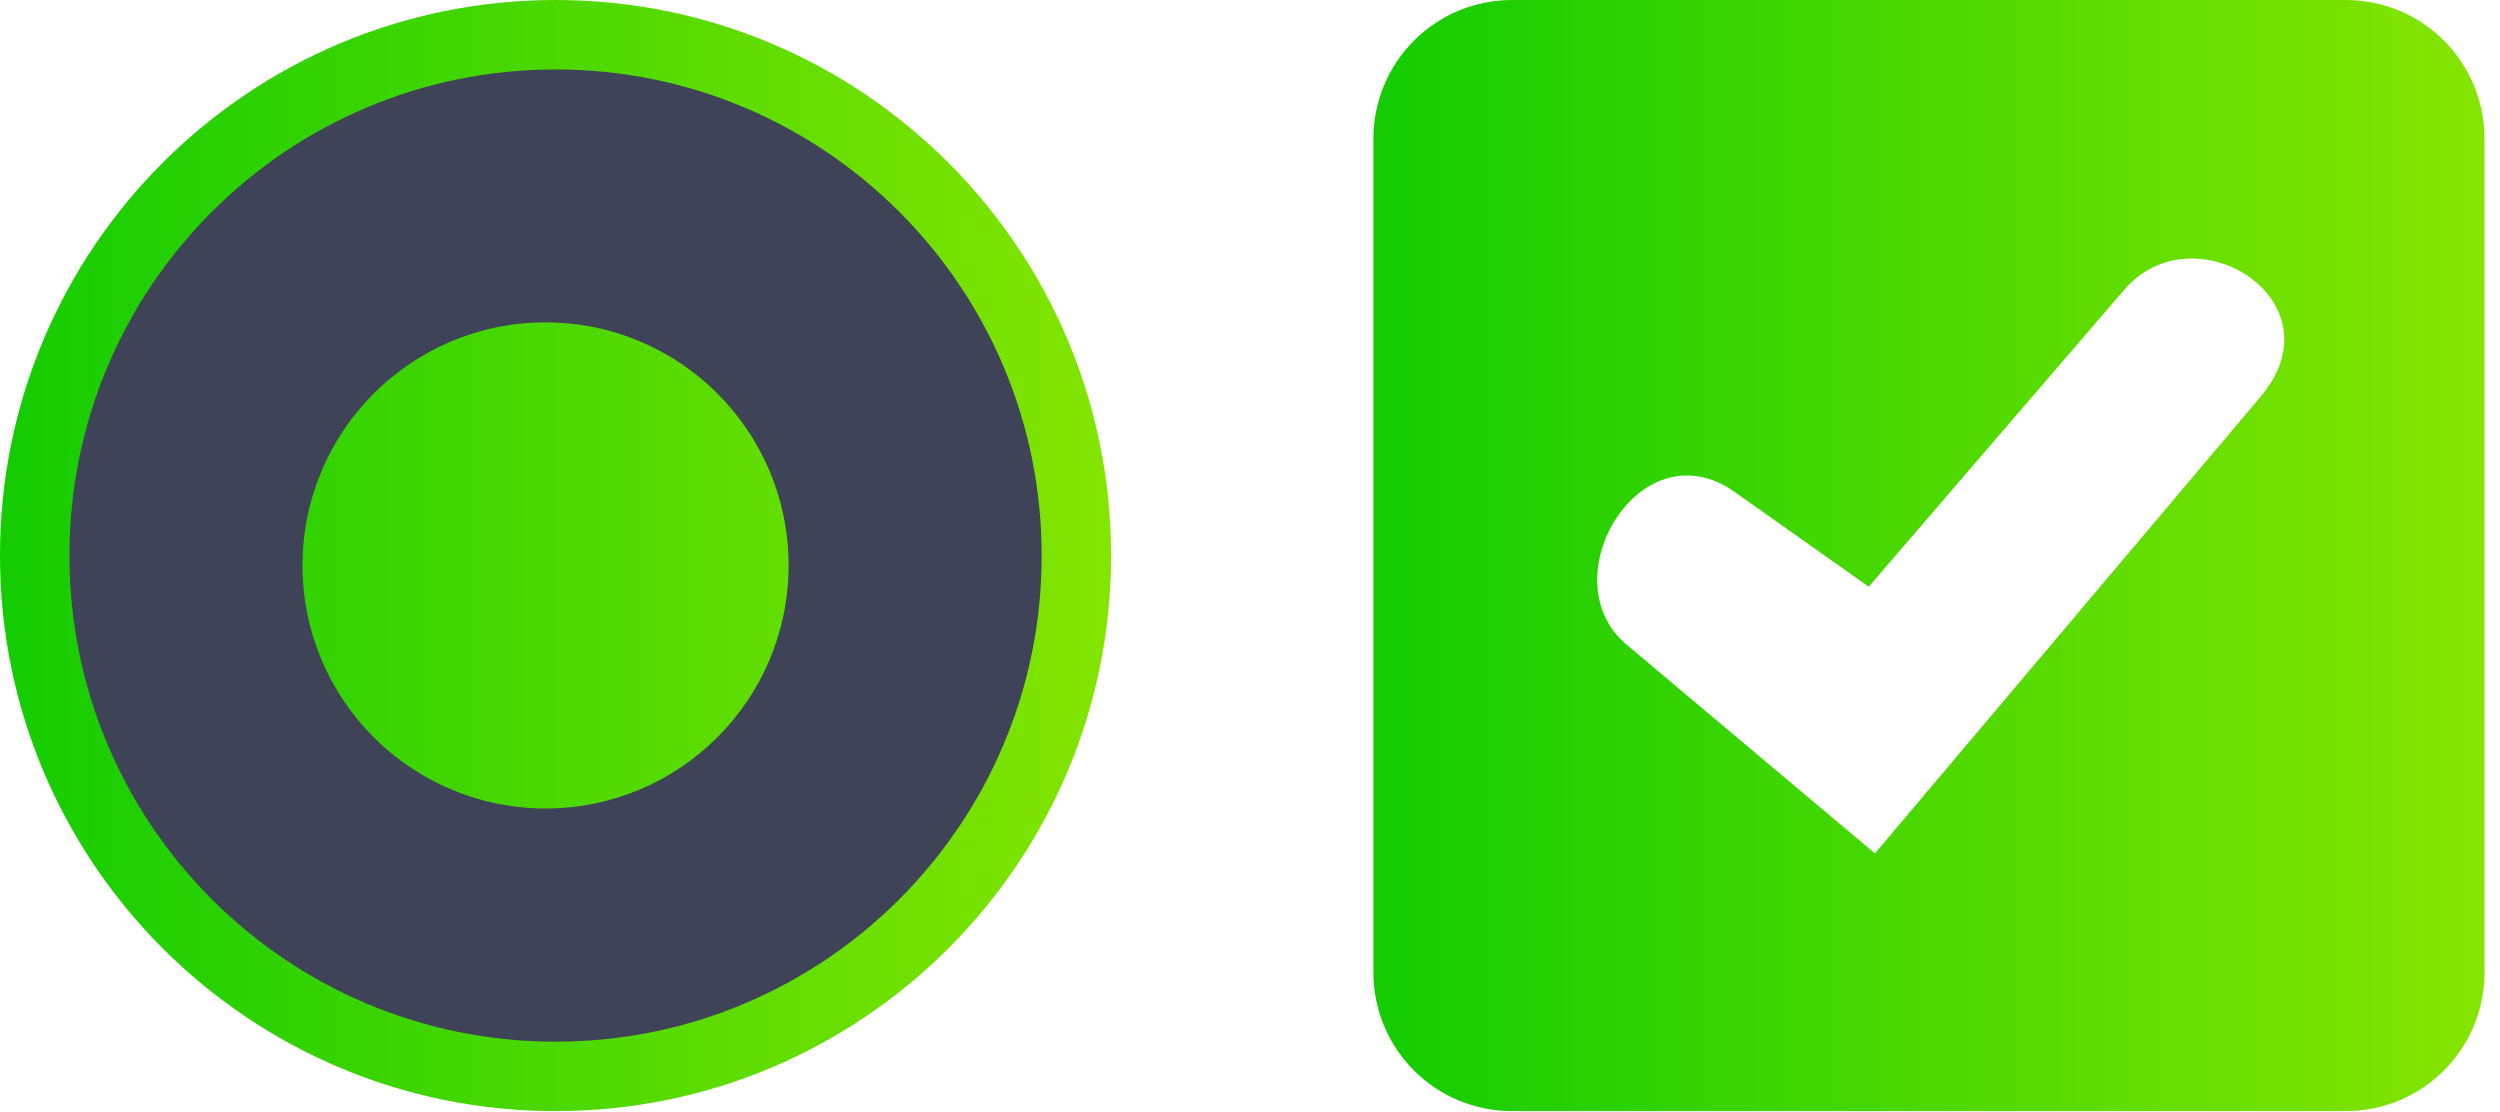
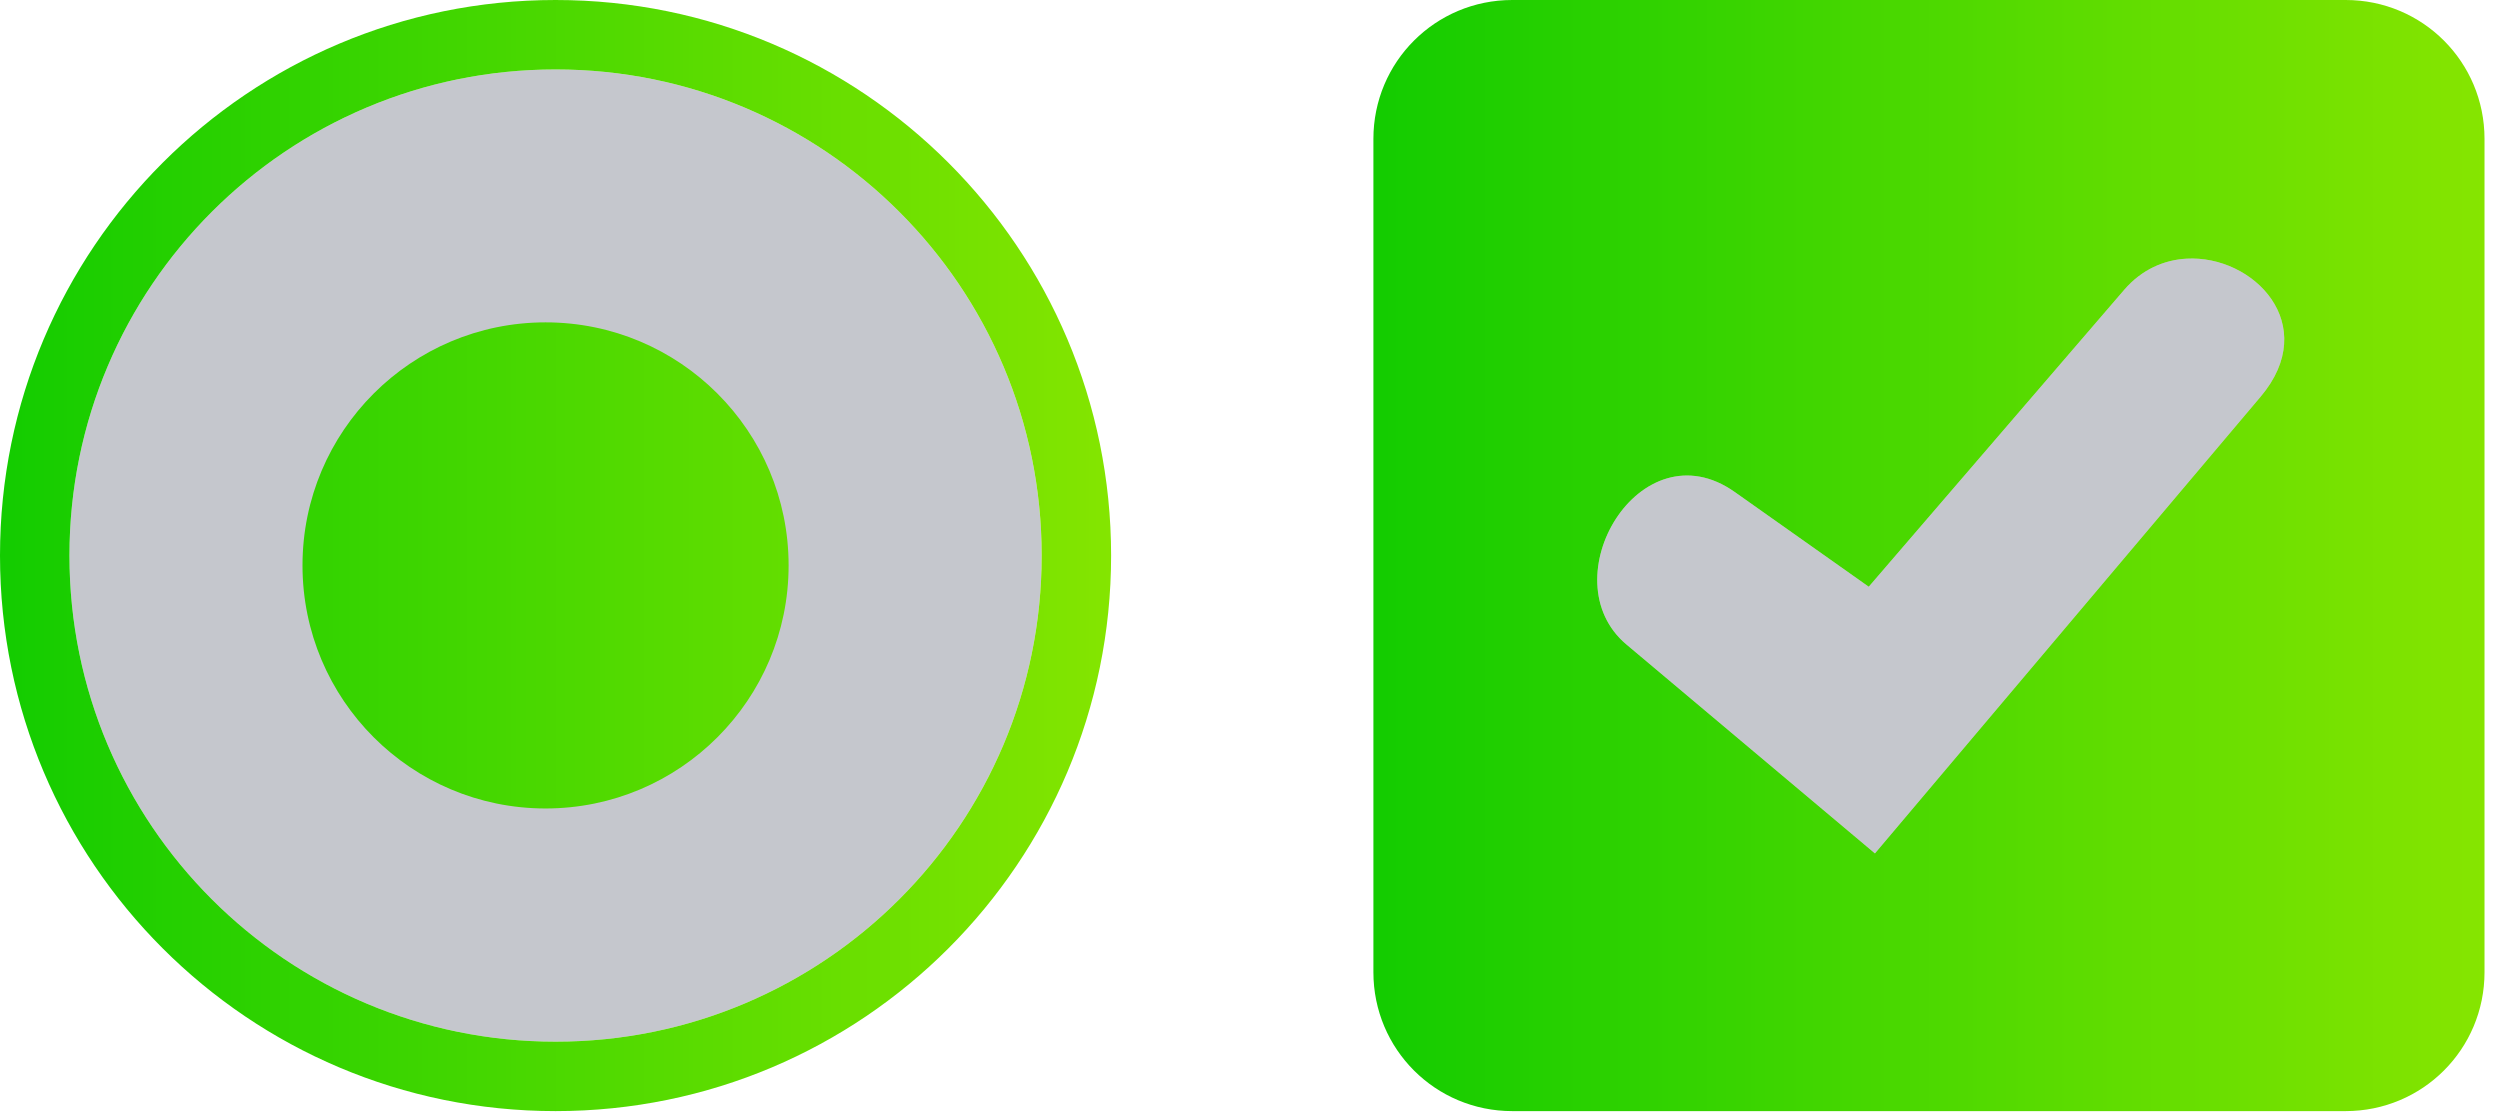
<svg xmlns="http://www.w3.org/2000/svg" xmlns:xlink="http://www.w3.org/1999/xlink" version="1.0" id="svg2" height="16" width="36">
  <defs id="defs4">
    <linearGradient id="linearGradient1040">
      <stop id="stop1036" offset="0" style="stop-color:#13cc00;stop-opacity:1" />
      <stop id="stop1038" offset="1" style="stop-color:#86e500;stop-opacity:1" />
    </linearGradient>
    <linearGradient id="linearGradient946">
      <stop id="stop942" offset="0" style="stop-color:#13cc00;stop-opacity:1" />
      <stop id="stop944" offset="1" style="stop-color:#73e500;stop-opacity:1" />
    </linearGradient>
    <linearGradient id="linearGradient964">
      <stop id="stop960" offset="0" style="stop-color:#13cc00;stop-opacity:1" />
      <stop id="stop962" offset="1" style="stop-color:#84e500;stop-opacity:1" />
    </linearGradient>
    <linearGradient id="linearGradient3687">
      <stop id="stop3689" offset="0" style="stop-color:#363636;stop-opacity:1;" />
      <stop id="stop3691" offset="1" style="stop-color:#000000;stop-opacity:1;" />
    </linearGradient>
    <radialGradient gradientUnits="userSpaceOnUse" gradientTransform="matrix(1.1035,-3.0897127e-7,2.5747618e-7,0.9195839,-0.7245207,4.801261)" r="5.437" fy="76.338" fx="7" cy="76.338" cx="7" id="radialGradient3693" xlink:href="#linearGradient3687" />
    <radialGradient r="5.437" fy="76.338" fx="7" cy="76.338" cx="7" gradientTransform="matrix(1.1035,-3.0897127e-7,2.5747618e-7,0.9195839,-0.7245207,4.801261)" gradientUnits="userSpaceOnUse" id="radialGradient3714" xlink:href="#linearGradient3687" />
    <radialGradient gradientUnits="userSpaceOnUse" gradientTransform="matrix(1,0,0,0.8,0,1.6)" r="2.5" fy="8.625" fx="8.5" cy="8.625" cx="8.5" id="radialGradient3724" xlink:href="#linearGradient3687" />
    <radialGradient r="5.437" fy="76.338" fx="7" cy="76.338" cx="7" gradientTransform="matrix(1.1035,-3.0897127e-7,2.5747618e-7,0.9195839,-0.7245207,4.801261)" gradientUnits="userSpaceOnUse" id="radialGradient3019" xlink:href="#linearGradient3687" />
    <radialGradient r="2.5" fy="8.625" fx="8.5" cy="8.625" cx="8.5" gradientTransform="matrix(1,0,0,0.8,0,1.6)" gradientUnits="userSpaceOnUse" id="radialGradient3021" xlink:href="#linearGradient3687" />
    <linearGradient gradientUnits="userSpaceOnUse" y2="6" x2="11" y1="10" x1="11" id="linearGradient3797" xlink:href="#linearGradient3687" />
    <linearGradient y2="6" x2="11" y1="10" x1="11" gradientUnits="userSpaceOnUse" id="linearGradient3807" xlink:href="#linearGradient3687" />
    <linearGradient gradientUnits="userSpaceOnUse" y2="68" x2="13" y1="76" x1="13" id="linearGradient3827" xlink:href="#linearGradient3687" />
    <linearGradient y2="68" x2="13" y1="76" x1="13" gradientUnits="userSpaceOnUse" id="linearGradient3835" xlink:href="#linearGradient3687" />
    <linearGradient gradientUnits="userSpaceOnUse" y2="243" x2="347.277" y1="243" x1="331.277" id="linearGradient855" xlink:href="#linearGradient946" />
    <linearGradient gradientUnits="userSpaceOnUse" y2="71" x2="87" y1="71" x1="71" id="linearGradient863" xlink:href="#linearGradient964" />
    <linearGradient gradientUnits="userSpaceOnUse" y2="71" x2="87" y1="71" x1="71" id="linearGradient871" xlink:href="#linearGradient964" />
    <linearGradient xlink:href="#linearGradient1040" id="linearGradient962" gradientUnits="userSpaceOnUse" x1="331.277" y1="243" x2="347.277" y2="243" />
  </defs>
  <g transform="translate(-20,-64)" id="layer1">
    <g transform="translate(-51,1)" id="radiobutton">
-       <circle style="fill:url(#linearGradient871);fill-opacity:1;stroke:none;stroke-width:1.143" id="path4181-6" cx="79" cy="71" r="8" />
-       <circle r="7" cy="71" cx="79" id="circle4183-2" style="fill:#3e4357;fill-opacity:1;stroke:none;stroke-width:1.167" />
+       <circle r="7" cy="71" cx="79" id="circle4183-2" style="fill:#3e4357;fill-opacity:1;stroke:none;stroke-width:1.167;opacity:0.3" />
+       <path id="path4181-6" style="fill:url(#linearGradient871);fill-opacity:1;stroke:none;stroke-width:1.143" d="M 79 63 A 8 8 0 0 0 71 71 A 8 8 0 0 0 79 79 A 8 8 0 0 0 87 71 A 8 8 0 0 0 79 63 z M 79 64 A 7 7 0 0 1 86 71 A 7 7 0 0 1 79 78 A 7 7 0 0 1 72 71 A 7 7 0 0 1 79 64 z " />
      <circle r="3.5" style="fill:url(#linearGradient863);fill-opacity:1;stroke:none;stroke-width:0.875" id="circle4185-9" cx="78.856" cy="71.142" />
    </g>
    <g style="fill:url(#linearGradient855);fill-opacity:1" transform="translate(-291.5,-171)" id="checkbox">
      <path id="path5" d="m 333.277,235 c -1.108,0 -2,0.892 -2,2 v 12 c 0,1.108 0.892,2 2,2 h 12 c 1.108,0 2,-0.892 2,-2 v -12 c 0,-1.108 -0.892,-2 -2,-2 z m 9.707,3.725 c 0.968,-0.056 1.943,0.952 1.07,1.986 l -5.555,6.578 -3.578,-3.008 c -1.118,-0.939 0.196,-3.162 1.561,-2.195 l 1.928,1.363 3.678,-4.275 c 0.252,-0.293 0.574,-0.431 0.896,-0.449 z" style="fill:url(#linearGradient962);fill-opacity:1" />
+       <path id="circle890" style="display:inline;opacity:0.3;fill:#3e4357;fill-opacity:1;stroke:none;stroke-width:1.167" d="m 342.984,238.725 c -0.323,0.018 -0.644,0.156 -0.896,0.449 l -3.678,4.275 -1.928,-1.363 c -1.365,-0.967 -2.678,1.256 -1.561,2.195 l 3.578,3.008 5.555,-6.578 c 0.873,-1.034 -0.102,-2.042 -1.07,-1.986 z" />
    </g>
  </g>
</svg>
